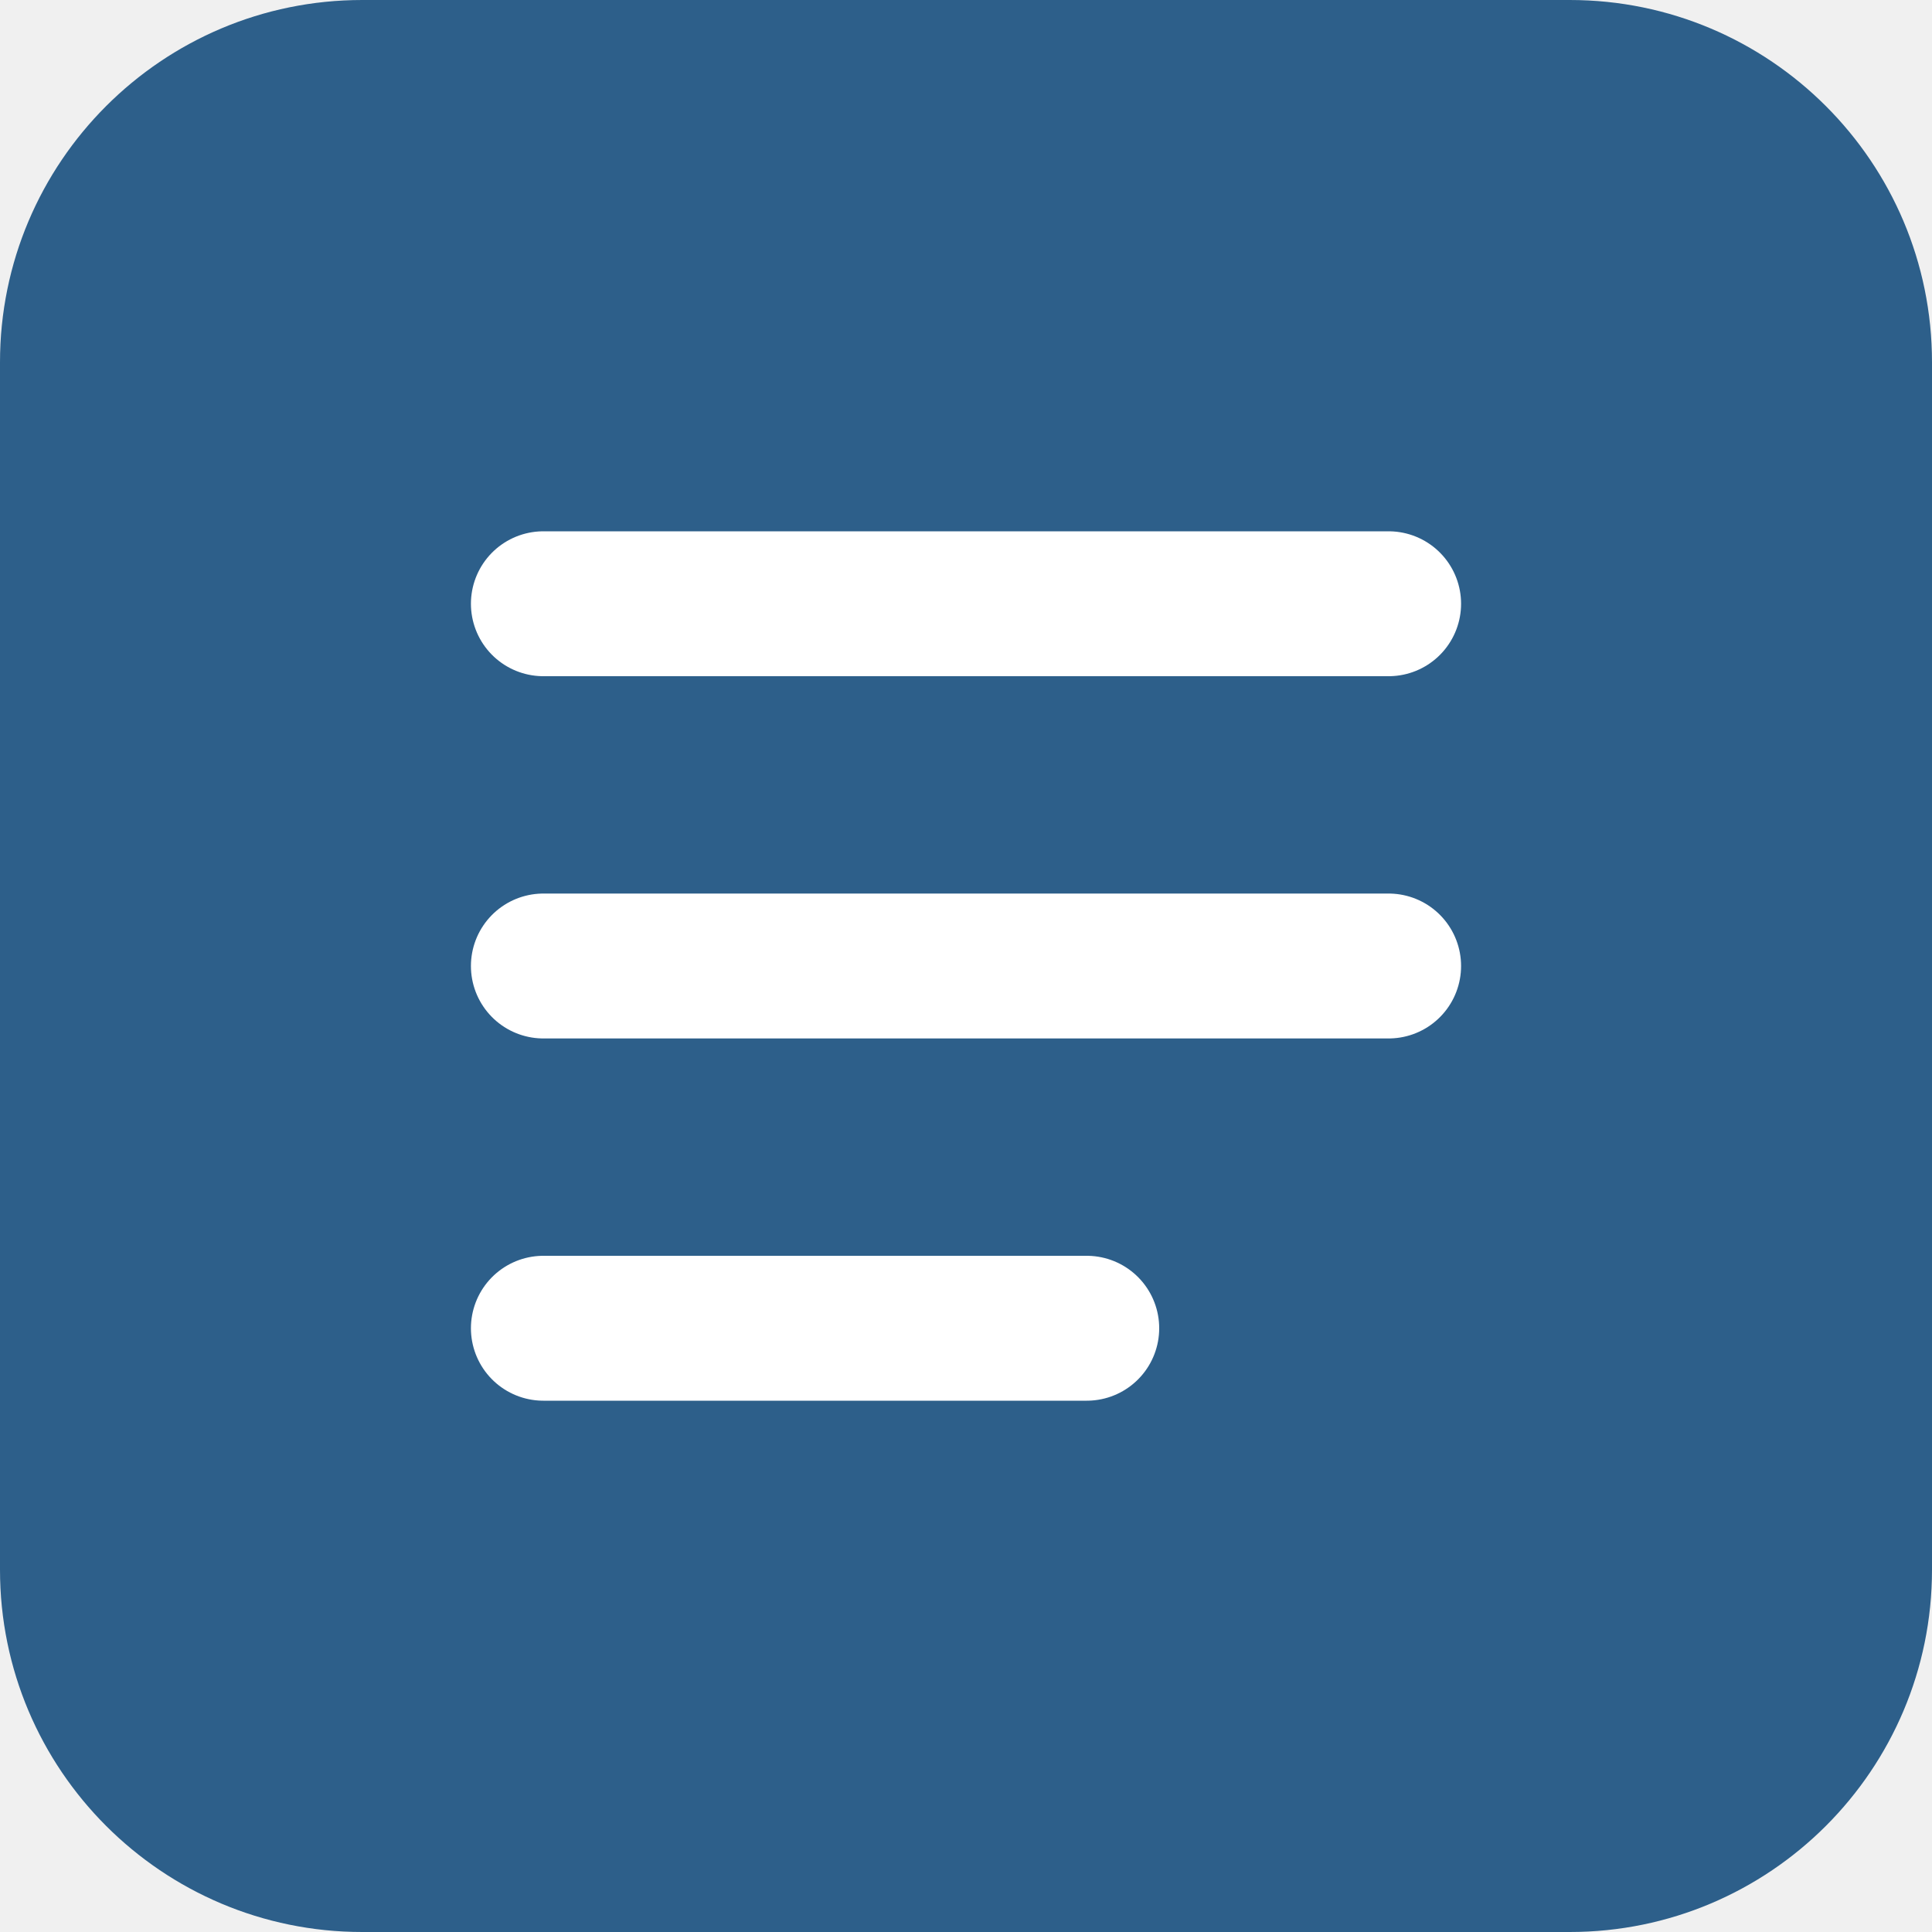
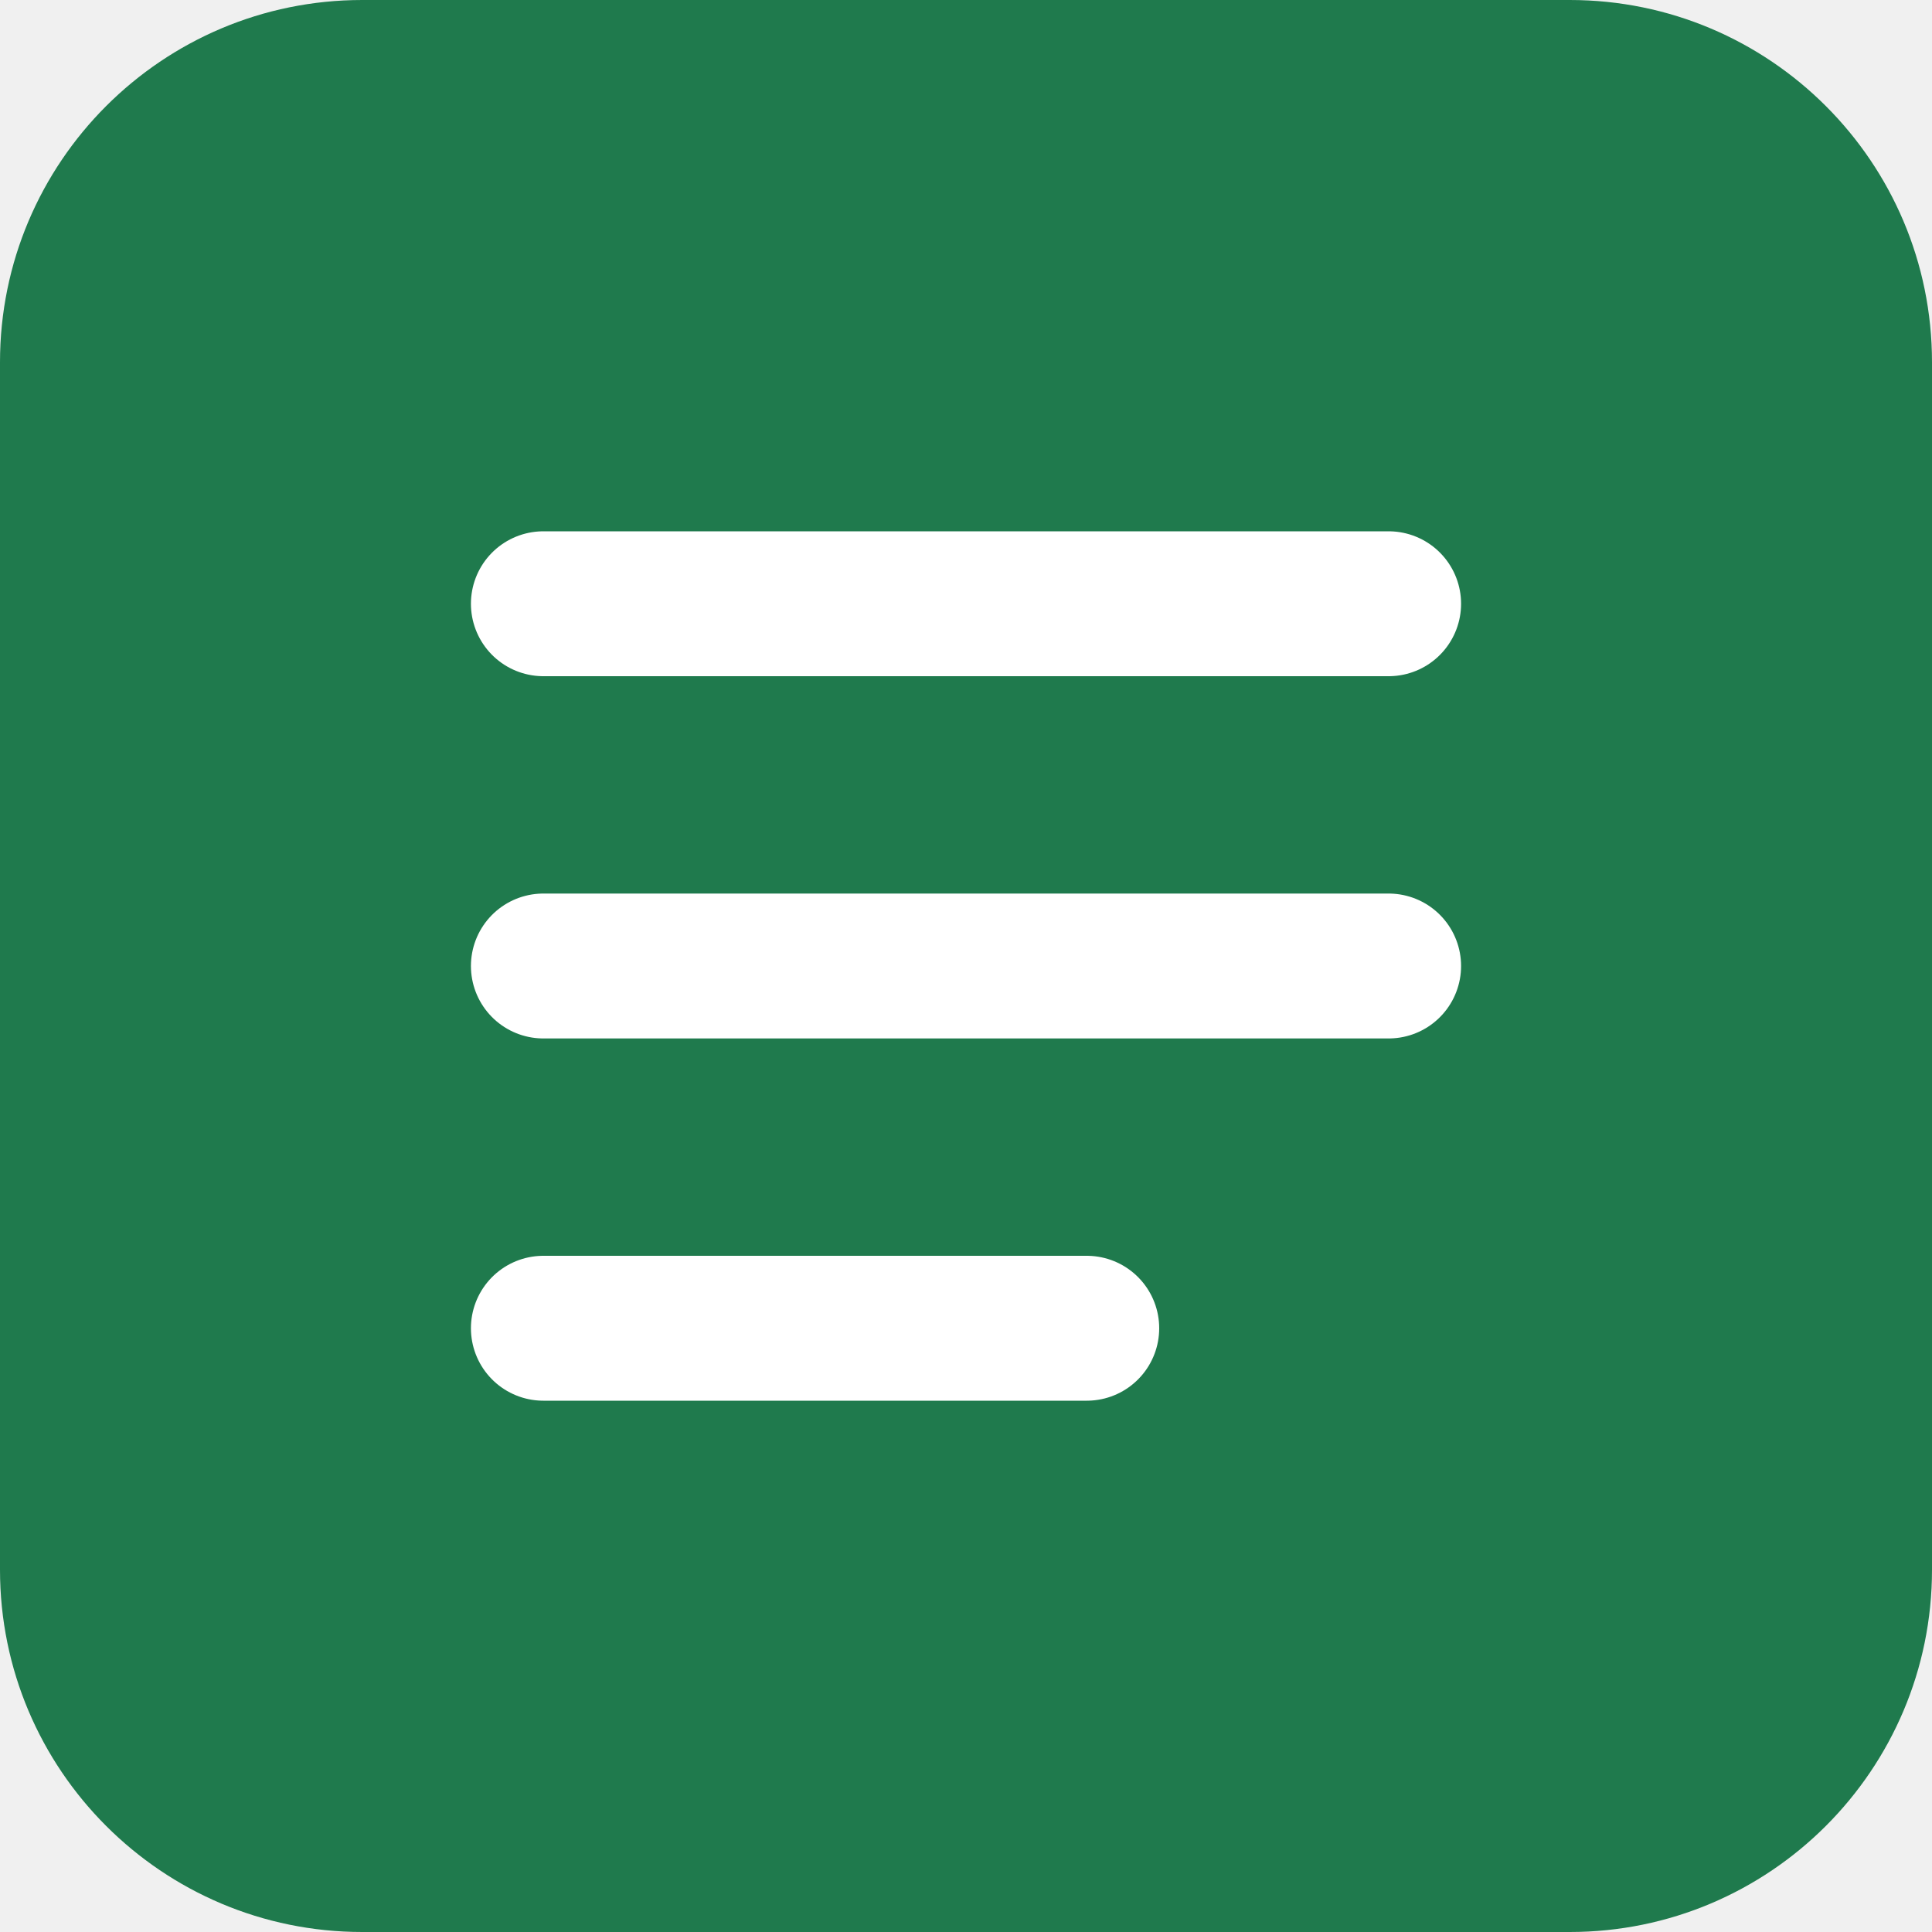
<svg xmlns="http://www.w3.org/2000/svg" viewBox="0 0 32 32">
-   <rect width="32" height="32" rx="6" fill="#2d5f8a" />
+   <rect width="32" height="32" rx="6" fill="#1f7a4d" />
  <path d="M9 10h14M9 16h14M9 22h9" stroke="#fff" stroke-width="2.4" stroke-linecap="round" />
</svg>
